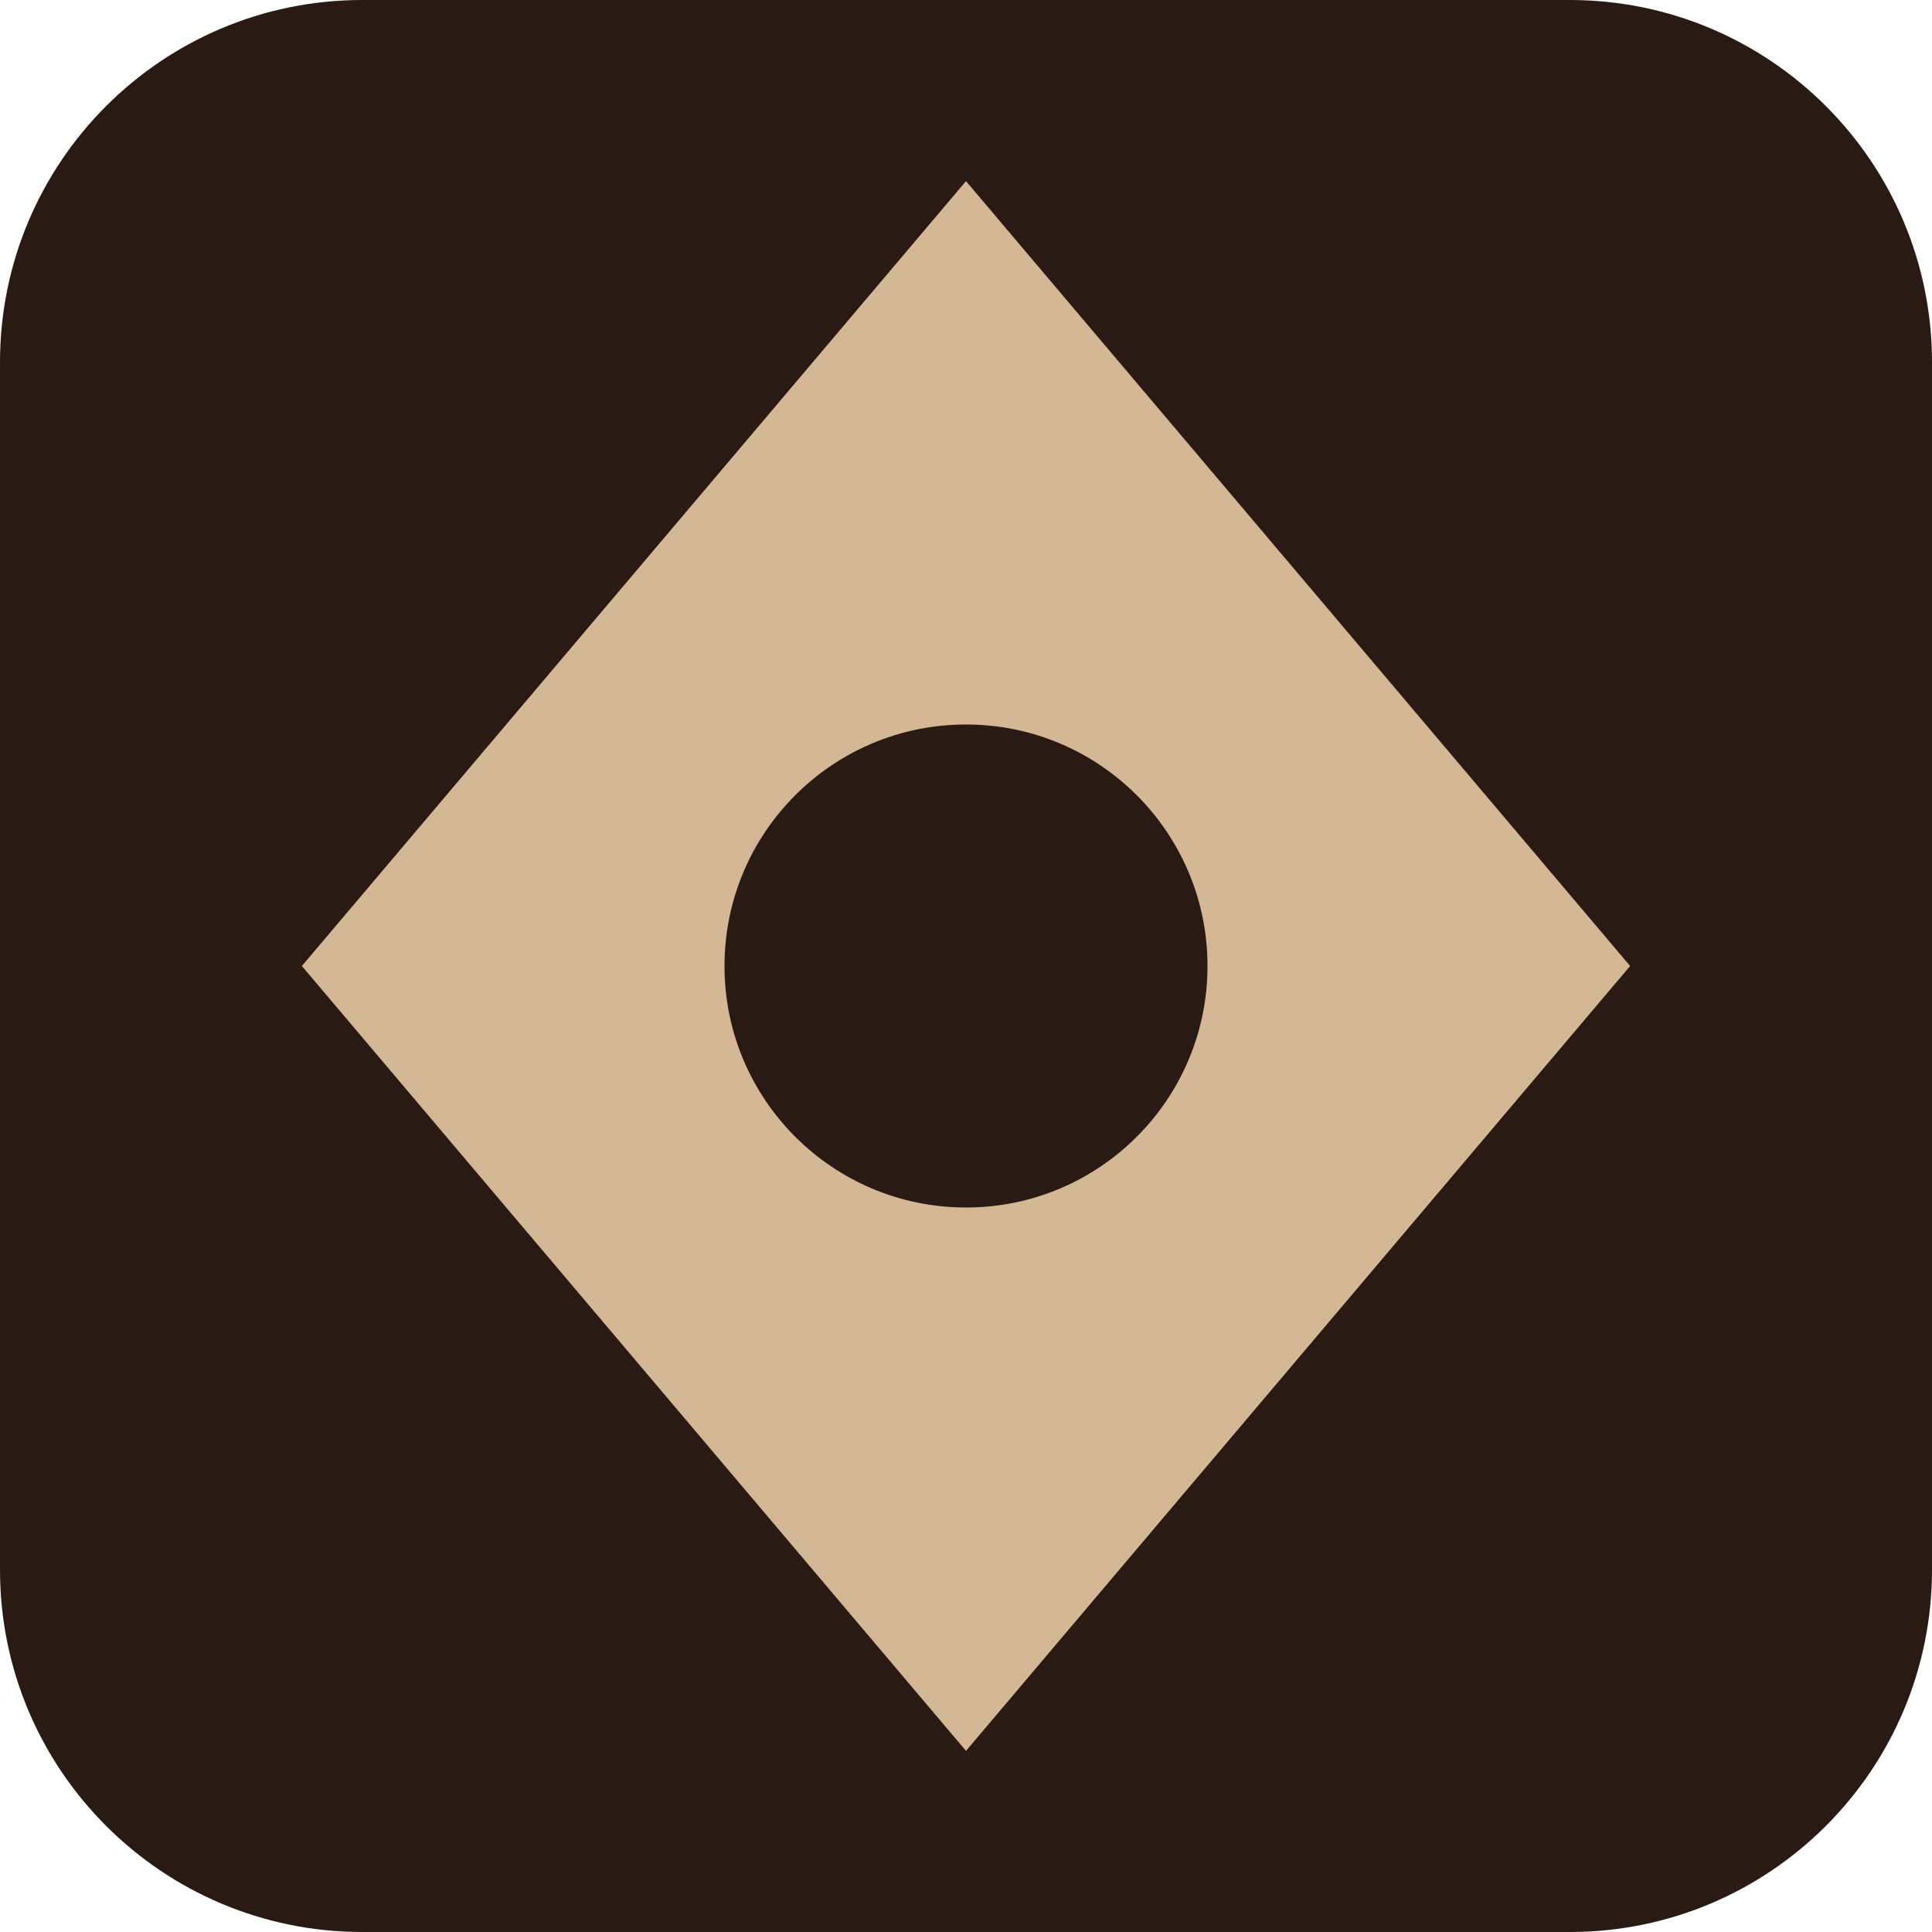
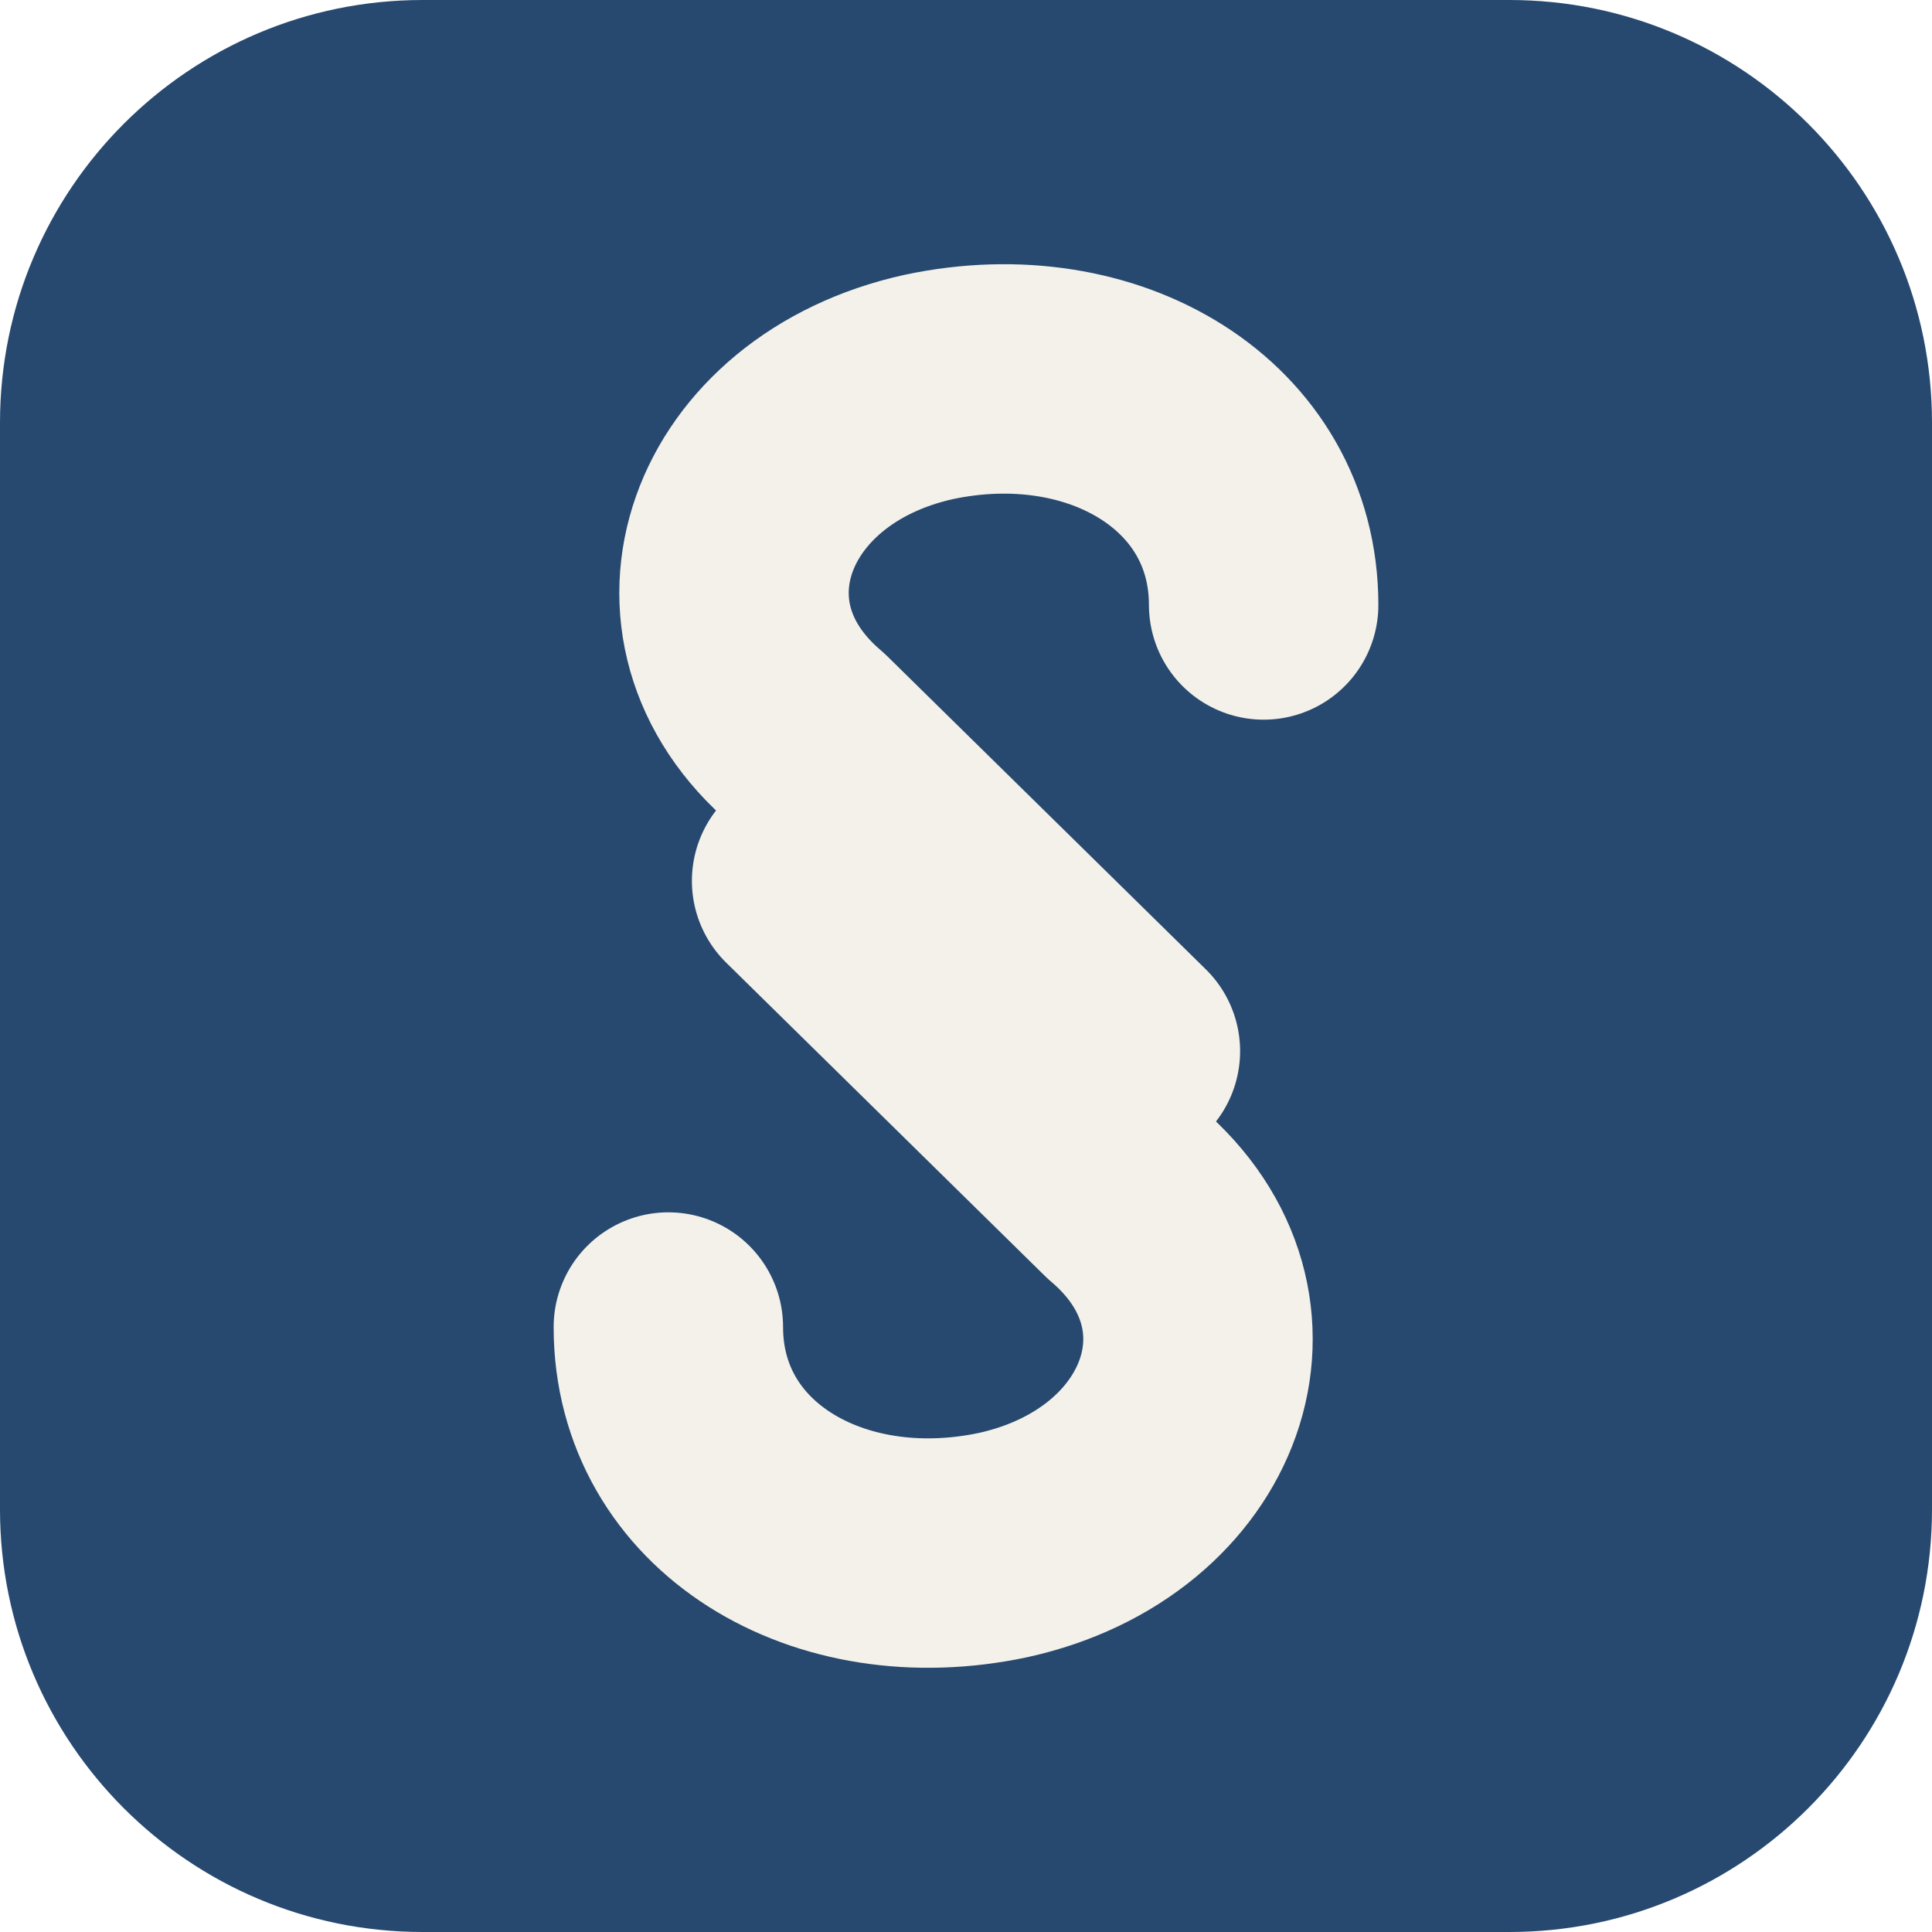
<svg xmlns="http://www.w3.org/2000/svg" viewBox="0 0 32 32">
-   <rect width="32" height="32" rx="6" fill="#2a1a14" />
-   <polygon points="16,3 27,16 16,29 5,16" fill="#d4b896" />
-   <circle cx="16" cy="16" r="4" fill="#2a1a14" />
+   <rect width="32" height="32" rx="7" fill="#27496f" />
+   <g fill="none" stroke="#f4f1ea" stroke-width="3.800" stroke-linecap="round" stroke-linejoin="round">
+     <path d="M20.93 10.02 C20.93 7.38 18.29 5.79 15.38 6.41 C12.22 7.11 11.07 10.28 13.36 12.22 L18.64 17.41" />
+     <path d="M20.93 10.02 C20.93 7.38 18.29 5.79 15.38 6.41 C12.22 7.11 11.07 10.28 13.36 12.22 L18.64 17.41" transform="rotate(180 16 16)" />
+   </g>
</svg>
